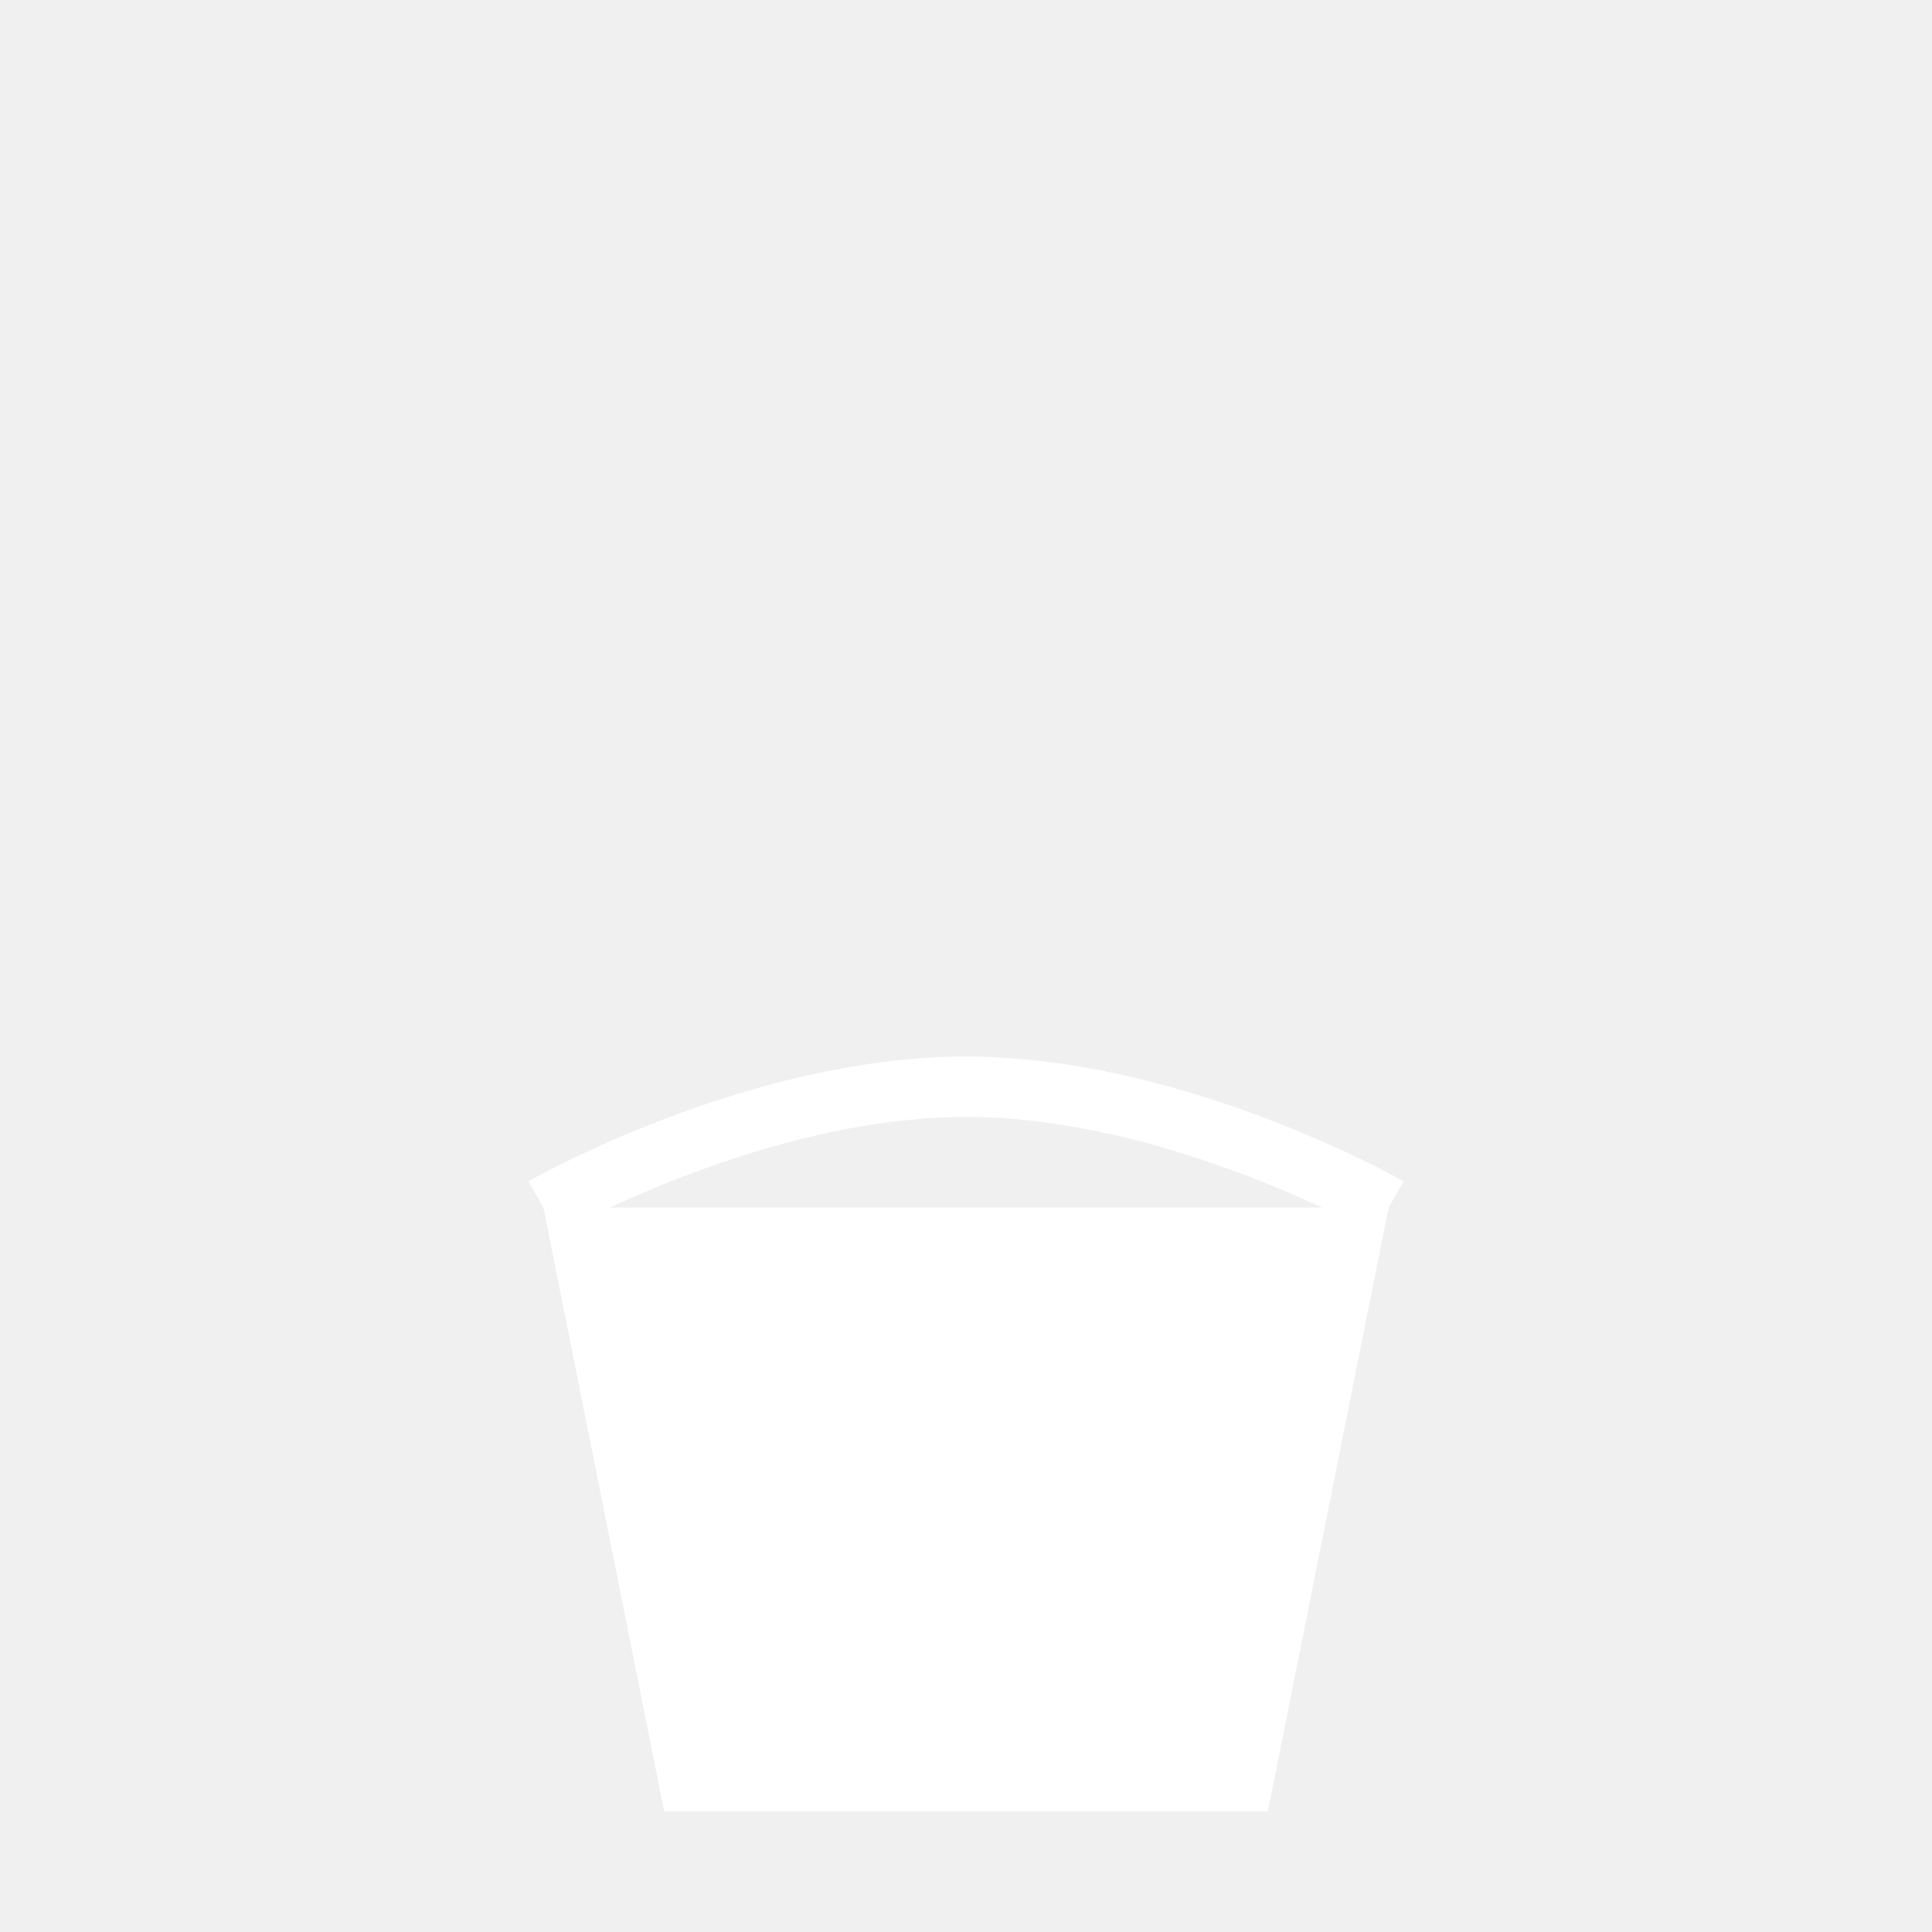
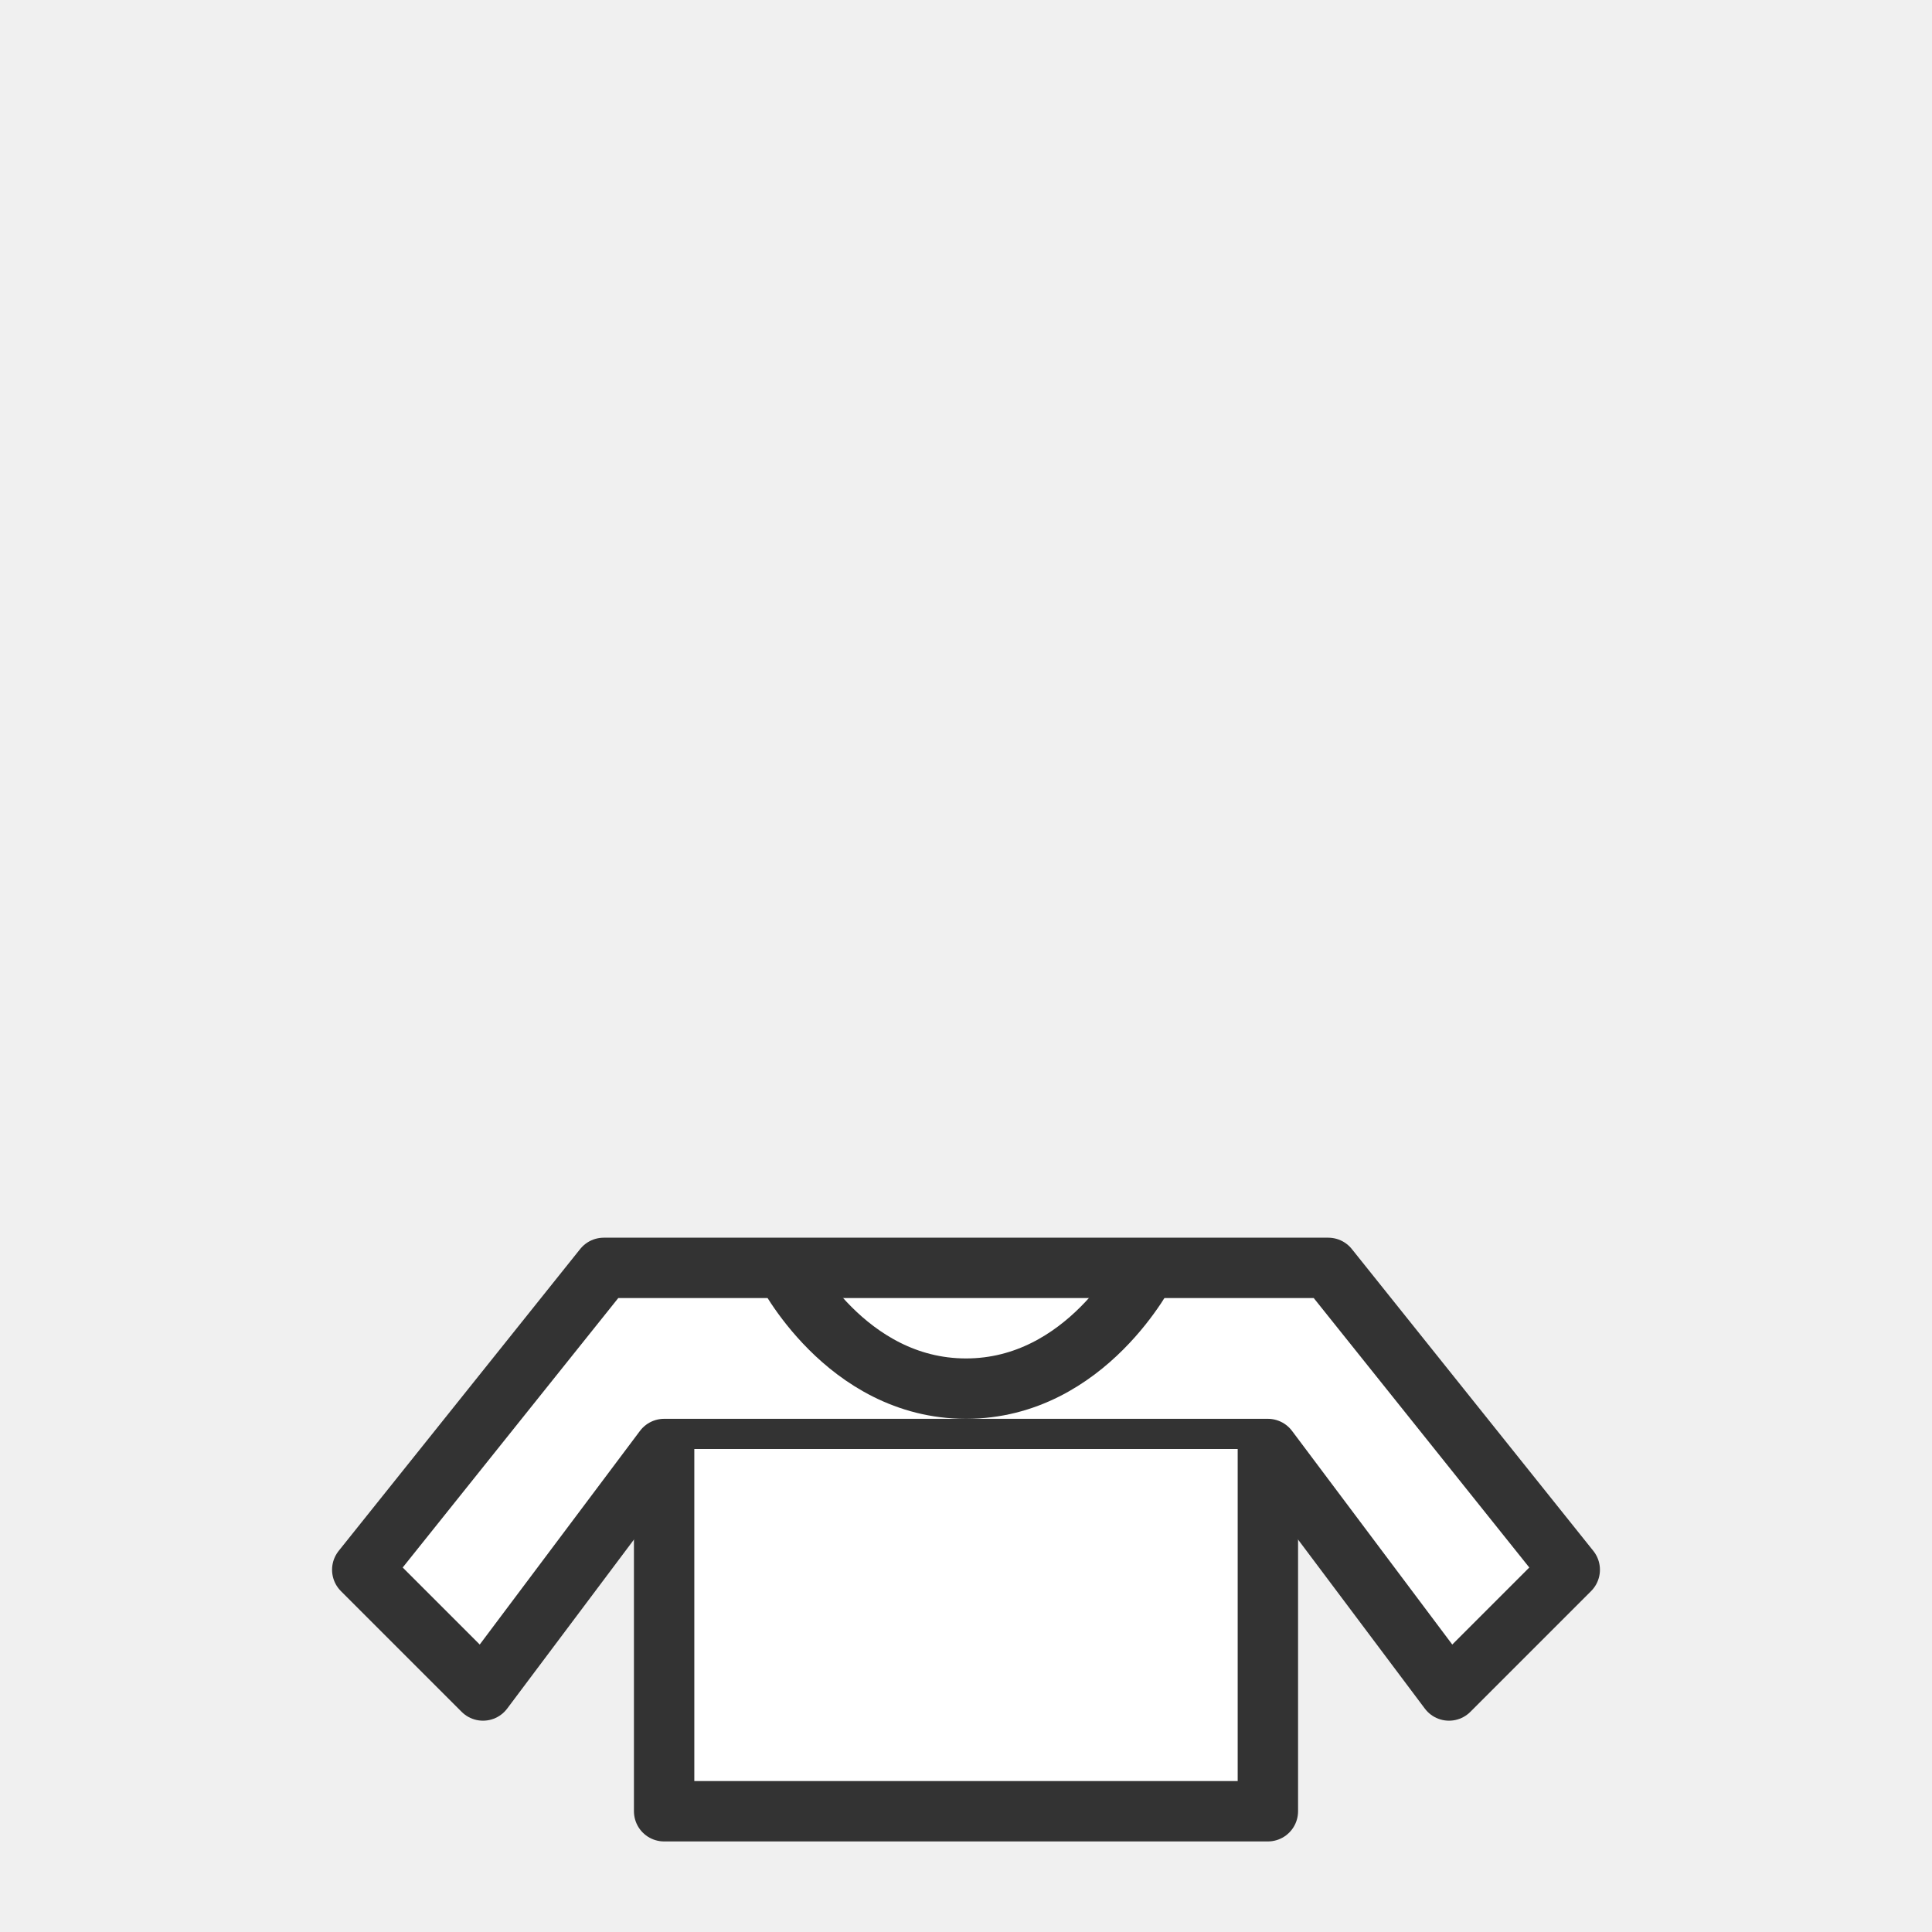
<svg xmlns="http://www.w3.org/2000/svg" width="64" height="64" viewBox="0 0 64 64" fill="none">
-   <path d="M18 40L22 60H42L46 40H18Z" fill="white" />
-   <path d="M18 40C18 40 25 36 32 36C39 36 46 40 46 40" stroke="white" stroke-width="2" />
+   <path d="M20 42L12 52L16 56L22 48H42L48 56L52 52L44 42H20Z" fill="white" stroke="#333" stroke-width="2" stroke-linejoin="round" />
+   <path d="M22 48V60H42V48" fill="white" stroke="#333" stroke-width="2" stroke-linejoin="round" />
+   <path d="M26 42C26 42 28 46 32 46C36 46 38 42 38 42" stroke="#333" stroke-width="2" />
</svg>
